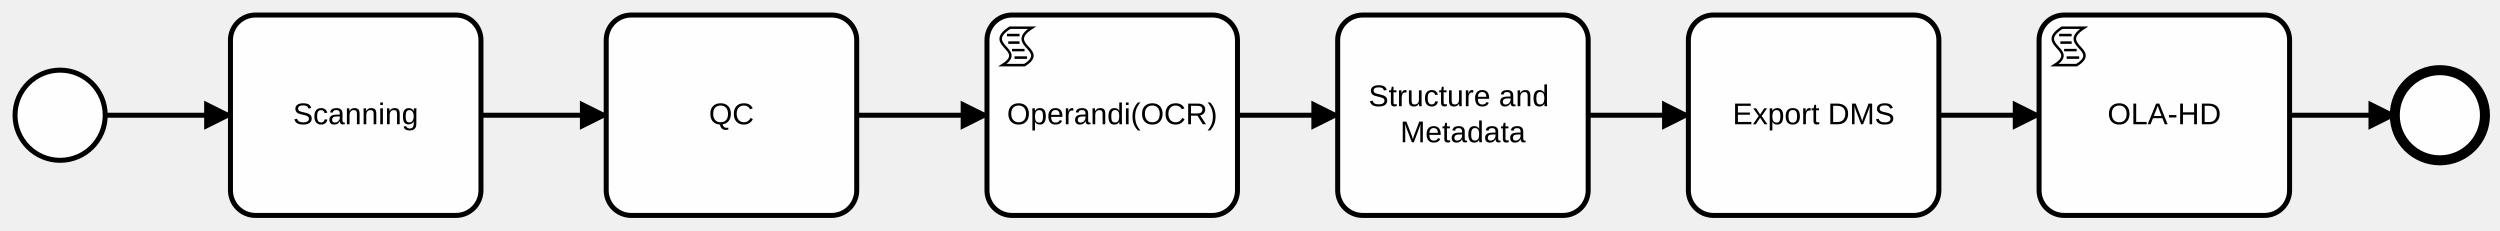
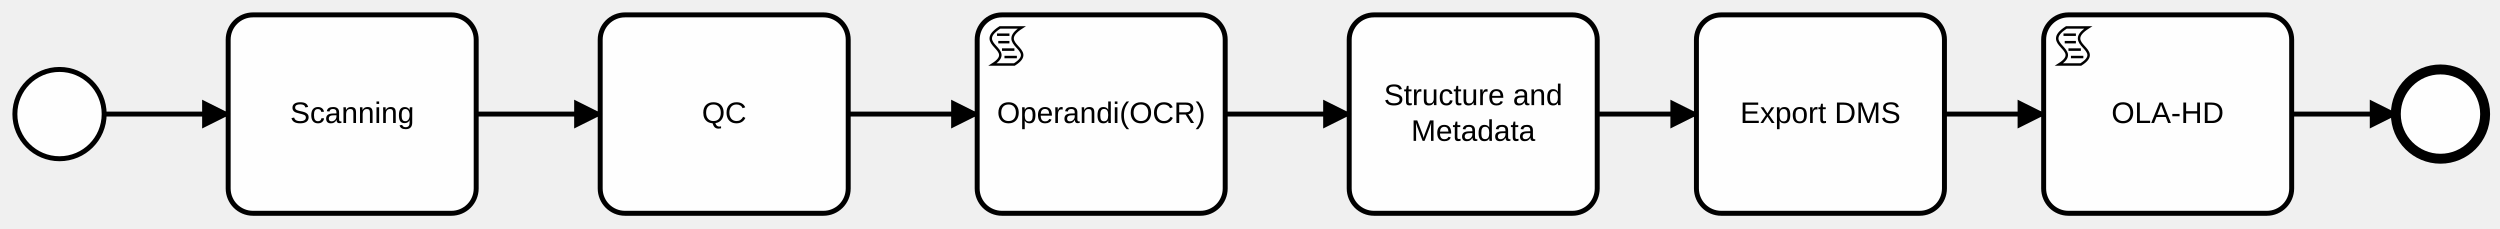
- <svg xmlns="http://www.w3.org/2000/svg" width="998" height="92" viewBox="406 212 998 92" version="1.1">
+ <svg xmlns="http://www.w3.org/2000/svg" width="1008" height="92" viewBox="406 212 1008 92" version="1.1">
  <defs>
-     <marker id="sequenceflow-end-white-black-d8wt8zk4gbihwx32k75lwsr63" viewBox="0 0 20 20" refX="11" refY="10" markerWidth="10" markerHeight="10" orient="auto">
-       <path d="M 1 5 L 11 10 L 1 15 Z" style="fill: black; stroke-width: 1px; stroke-linecap: round; stroke-dasharray: 10000px, 1px; stroke: black;" />
+     <marker id="sequenceflow-end-white-black-1n75sf7g21k0djeqy7buf0d6i" viewBox="0 0 20 20" refX="11" refY="10" markerWidth="10" markerHeight="10" orient="auto">
+       <path d="M 1 5 L 11 10 L 1 15 Z" style="fill: black; stroke-width: 1px; stroke-linecap: round; stroke-dasharray: 10000, 1; stroke: black;" />
    </marker>
  </defs>
  <g class="djs-group">
    <g class="djs-element djs-connection" data-element-id="SequenceFlow_1sdich4" style="display: block;">
      <g class="djs-visual">
-         <path d="m  1040,258L1080,258 " style="fill: none; stroke-width: 2px; stroke: black; stroke-linejoin: round; marker-end: url('#sequenceflow-end-white-black-d8wt8zk4gbihwx32k75lwsr63');" />
+         <path d="m  1050,258L1090,258 " style="fill: none; stroke-width: 2px; stroke: black; stroke-linejoin: round; marker-end: url('#sequenceflow-end-white-black-1n75sf7g21k0djeqy7buf0d6i');" />
      </g>
-       <polyline points="1040,258 1080,258 " style="fill: none; stroke-opacity: 0; stroke: white; stroke-width: 15px;" class="djs-hit djs-hit-stroke" />
-       <rect x="1034" y="252" width="52" height="12" style="fill: none;" class="djs-outline" />
+       <polyline points="1050,258 1090,258 " class="djs-hit djs-hit-stroke" style="fill: none; stroke-opacity: 0; stroke: white; stroke-width: 15px;" />
+       <rect x="1044" y="252" width="52" height="12" class="djs-outline" style="fill: none;" />
    </g>
  </g>
  <g class="djs-group">
    <g class="djs-element djs-connection" data-element-id="SequenceFlow_0np532x" style="display: block;">
      <g class="djs-visual">
-         <path d="m  598,258L648,258 " style="fill: none; stroke-width: 2px; stroke: black; stroke-linejoin: round; marker-end: url('#sequenceflow-end-white-black-d8wt8zk4gbihwx32k75lwsr63');" />
+         <path d="m  598,258L648,258 " style="fill: none; stroke-width: 2px; stroke: black; stroke-linejoin: round; marker-end: url('#sequenceflow-end-white-black-1n75sf7g21k0djeqy7buf0d6i');" />
      </g>
-       <polyline points="598,258 648,258 " style="fill: none; stroke-opacity: 0; stroke: white; stroke-width: 15px;" class="djs-hit djs-hit-stroke" />
-       <rect x="592" y="252" width="62" height="12" style="fill: none;" class="djs-outline" />
+       <polyline points="598,258 648,258 " class="djs-hit djs-hit-stroke" style="fill: none; stroke-opacity: 0; stroke: white; stroke-width: 15px;" />
+       <rect x="592" y="252" width="62" height="12" class="djs-outline" style="fill: none;" />
    </g>
  </g>
  <g class="djs-group">
    <g class="djs-element djs-connection" data-element-id="SequenceFlow_05ujoyy" style="display: block;">
      <g class="djs-visual">
-         <path d="m  448,258L498,258 " style="fill: none; stroke-width: 2px; stroke: black; stroke-linejoin: round; marker-end: url('#sequenceflow-end-white-black-d8wt8zk4gbihwx32k75lwsr63');" />
+         <path d="m  448,258L498,258 " style="fill: none; stroke-width: 2px; stroke: black; stroke-linejoin: round; marker-end: url('#sequenceflow-end-white-black-1n75sf7g21k0djeqy7buf0d6i');" />
      </g>
-       <polyline points="448,258 498,258 " style="fill: none; stroke-opacity: 0; stroke: white; stroke-width: 15px;" class="djs-hit djs-hit-stroke" />
-       <rect x="442" y="252" width="62" height="12" style="fill: none;" class="djs-outline" />
+       <polyline points="448,258 498,258 " class="djs-hit djs-hit-stroke" style="fill: none; stroke-opacity: 0; stroke: white; stroke-width: 15px;" />
+       <rect x="442" y="252" width="62" height="12" class="djs-outline" style="fill: none;" />
    </g>
  </g>
  <g class="djs-group">
-     <g class="djs-element djs-connection" data-element-id="Flow_0oscx9v" style="display: block;">
+     <g class="djs-element djs-connection" data-element-id="Flow_1lvvgp4" style="display: block;">
      <g class="djs-visual">
-         <path d="m  748,258L800,258 " style="fill: none; stroke-width: 2px; stroke: black; stroke-linejoin: round; marker-end: url('#sequenceflow-end-white-black-d8wt8zk4gbihwx32k75lwsr63');" />
+         <path d="m  748,258L800,258 " style="fill: none; stroke-width: 2px; stroke: black; stroke-linejoin: round; marker-end: url('#sequenceflow-end-white-black-1n75sf7g21k0djeqy7buf0d6i');" />
      </g>
-       <polyline points="748,258 800,258 " style="fill: none; stroke-opacity: 0; stroke: white; stroke-width: 15px;" class="djs-hit djs-hit-stroke" />
-       <rect x="742" y="252" width="64" height="12" style="fill: none;" class="djs-outline" />
+       <polyline points="748,258 800,258 " class="djs-hit djs-hit-stroke" style="fill: none; stroke-opacity: 0; stroke: white; stroke-width: 15px;" />
+       <rect x="742" y="252" width="64" height="12" class="djs-outline" style="fill: none;" />
    </g>
  </g>
  <g class="djs-group">
-     <g class="djs-element djs-connection" data-element-id="Flow_09a3h7b" style="display: block;">
+     <g class="djs-element djs-connection" data-element-id="Flow_0adjqo2" style="display: block;">
      <g class="djs-visual">
-         <path d="m  900,258L940,258 " style="fill: none; stroke-width: 2px; stroke: black; stroke-linejoin: round; marker-end: url('#sequenceflow-end-white-black-d8wt8zk4gbihwx32k75lwsr63');" />
+         <path d="m  900,258L950,258 " style="fill: none; stroke-width: 2px; stroke: black; stroke-linejoin: round; marker-end: url('#sequenceflow-end-white-black-1n75sf7g21k0djeqy7buf0d6i');" />
      </g>
-       <polyline points="900,258 940,258 " style="fill: none; stroke-opacity: 0; stroke: white; stroke-width: 15px;" class="djs-hit djs-hit-stroke" />
-       <rect x="894" y="252" width="52" height="12" style="fill: none;" class="djs-outline" />
+       <polyline points="900,258 950,258 " class="djs-hit djs-hit-stroke" style="fill: none; stroke-opacity: 0; stroke: white; stroke-width: 15px;" />
+       <rect x="894" y="252" width="62" height="12" class="djs-outline" style="fill: none;" />
    </g>
  </g>
  <g class="djs-group">
-     <g class="djs-element djs-connection" data-element-id="Flow_1ywetqk" style="display: block;">
+     <g class="djs-element djs-connection" data-element-id="Flow_01n721b" style="display: block;">
      <g class="djs-visual">
-         <path d="m  1180,258L1220,258 " style="fill: none; stroke-width: 2px; stroke: black; stroke-linejoin: round; marker-end: url('#sequenceflow-end-white-black-d8wt8zk4gbihwx32k75lwsr63');" />
+         <path d="m  1190,258L1230,258 " style="fill: none; stroke-width: 2px; stroke: black; stroke-linejoin: round; marker-end: url('#sequenceflow-end-white-black-1n75sf7g21k0djeqy7buf0d6i');" />
      </g>
-       <polyline points="1180,258 1220,258 " style="fill: none; stroke-opacity: 0; stroke: white; stroke-width: 15px;" class="djs-hit djs-hit-stroke" />
-       <rect x="1174" y="252" width="52" height="12" style="fill: none;" class="djs-outline" />
+       <polyline points="1190,258 1230,258 " class="djs-hit djs-hit-stroke" style="fill: none; stroke-opacity: 0; stroke: white; stroke-width: 15px;" />
+       <rect x="1184" y="252" width="52" height="12" class="djs-outline" style="fill: none;" />
    </g>
  </g>
  <g class="djs-group">
-     <g class="djs-element djs-connection" data-element-id="Flow_1hmtbdx" style="display: block;">
+     <g class="djs-element djs-connection" data-element-id="Flow_0jzfdu3" style="display: block;">
      <g class="djs-visual">
-         <path d="m  1320,258L1362,258 " style="fill: none; stroke-width: 2px; stroke: black; stroke-linejoin: round; marker-end: url('#sequenceflow-end-white-black-d8wt8zk4gbihwx32k75lwsr63');" />
+         <path d="m  1330,258L1372,258 " style="fill: none; stroke-width: 2px; stroke: black; stroke-linejoin: round; marker-end: url('#sequenceflow-end-white-black-1n75sf7g21k0djeqy7buf0d6i');" />
      </g>
-       <polyline points="1320,258 1362,258 " style="fill: none; stroke-opacity: 0; stroke: white; stroke-width: 15px;" class="djs-hit djs-hit-stroke" />
-       <rect x="1314" y="252" width="54" height="12" style="fill: none;" class="djs-outline" />
+       <polyline points="1330,258 1372,258 " class="djs-hit djs-hit-stroke" style="fill: none; stroke-opacity: 0; stroke: white; stroke-width: 15px;" />
+       <rect x="1324" y="252" width="54" height="12" class="djs-outline" style="fill: none;" />
    </g>
  </g>
  <g class="djs-group">
-     <g class="djs-element djs-shape" data-element-id="StartEvent_1" transform="matrix(1, 0, 0, 1, 412, 240)" style="display: block;">
+     <g class="djs-element djs-shape" data-element-id="StartEvent_1" style="display: block;" transform="matrix(1 0 0 1 412 240)">
      <g class="djs-visual">
        <circle cx="18" cy="18" r="18" style="stroke: black; stroke-width: 2px; fill: white; fill-opacity: 0.95;" />
      </g>
-       <rect style="fill: none; stroke-opacity: 0; stroke: white; stroke-width: 15px;" class="djs-hit djs-hit-all" x="0" y="0" width="36" height="36" />
-       <rect x="-6" y="-6" width="48" height="48" style="fill: none;" class="djs-outline" />
+       <rect class="djs-hit djs-hit-all" x="0" y="0" width="36" height="36" style="fill: none; stroke-opacity: 0; stroke: white; stroke-width: 15px;" />
+       <rect x="-6" y="-6" width="48" height="48" class="djs-outline" style="fill: none;" />
    </g>
  </g>
  <g class="djs-group">
-     <g class="djs-element djs-shape" data-element-id="Task_1" transform="matrix(1, 0, 0, 1, 498, 218)" style="display: block;">
+     <g class="djs-element djs-shape" data-element-id="Task_1" style="display: block;" transform="matrix(1 0 0 1 498 218)">
      <g class="djs-visual">
        <rect x="0" y="0" width="100" height="80" rx="10" ry="10" style="stroke: black; stroke-width: 2px; fill: white; fill-opacity: 0.95;" />
-         <text style="font-family: Arial, sans-serif; font-size: 12px; font-weight: normal; fill: black;" lineHeight="1.2" class="djs-label">
-           <tspan x="24.975" y="43.6">Scanning</tspan>
+         <text lineHeight="1.2" class="djs-label" style="font-family: Arial, sans-serif; font-size: 12px; font-weight: normal; fill: black;">
+           <tspan x="24.98" y="43.6">Scanning</tspan>
        </text>
      </g>
-       <rect style="fill: none; stroke-opacity: 0; stroke: white; stroke-width: 15px;" class="djs-hit djs-hit-all" x="0" y="0" width="100" height="80" />
-       <rect x="-6" y="-6" width="112" height="92" style="fill: none;" class="djs-outline" />
+       <rect class="djs-hit djs-hit-all" x="0" y="0" width="100" height="80" style="fill: none; stroke-opacity: 0; stroke: white; stroke-width: 15px;" />
+       <rect x="-6" y="-6" width="112" height="92" class="djs-outline" style="fill: none;" />
    </g>
  </g>
  <g class="djs-group">
-     <g class="djs-element djs-shape" data-element-id="Task_2" transform="matrix(1, 0, 0, 1, 648, 218)" style="display: block;">
+     <g class="djs-element djs-shape" data-element-id="Task_2" style="display: block;" transform="matrix(1 0 0 1 648 218)">
      <g class="djs-visual">
        <rect x="0" y="0" width="100" height="80" rx="10" ry="10" style="stroke: black; stroke-width: 2px; fill: white; fill-opacity: 0.95;" />
-         <text style="font-family: Arial, sans-serif; font-size: 12px; font-weight: normal; fill: black;" lineHeight="1.2" class="djs-label">
+         <text lineHeight="1.2" class="djs-label" style="font-family: Arial, sans-serif; font-size: 12px; font-weight: normal; fill: black;">
          <tspan x="41" y="43.6">QC</tspan>
        </text>
      </g>
-       <rect style="fill: none; stroke-opacity: 0; stroke: white; stroke-width: 15px;" class="djs-hit djs-hit-all" x="0" y="0" width="100" height="80" />
-       <rect x="-6" y="-6" width="112" height="92" style="fill: none;" class="djs-outline" />
+       <rect class="djs-hit djs-hit-all" x="0" y="0" width="100" height="80" style="fill: none; stroke-opacity: 0; stroke: white; stroke-width: 15px;" />
+       <rect x="-6" y="-6" width="112" height="92" class="djs-outline" style="fill: none;" />
    </g>
  </g>
  <g class="djs-group">
-     <g class="djs-element djs-shape" data-element-id="Activity_0osxv2m" transform="matrix(1, 0, 0, 1, 800, 218)" style="display: block;">
+     <g class="djs-element djs-shape" data-element-id="Task_4" style="display: block;" transform="matrix(1 0 0 1 1090 218)">
      <g class="djs-visual">
        <rect x="0" y="0" width="100" height="80" rx="10" ry="10" style="stroke: black; stroke-width: 2px; fill: white; fill-opacity: 0.95;" />
-         <text style="font-family: Arial, sans-serif; font-size: 12px; font-weight: normal; fill: black;" lineHeight="1.2" class="djs-label">
-           <tspan x="7.975" y="43.6">Operandi(OCR)</tspan>
+         <text lineHeight="1.2" class="djs-label" style="font-family: Arial, sans-serif; font-size: 12px; font-weight: normal; fill: black;">
+           <tspan x="17.656" y="43.6">Export DMS</tspan>
+         </text>
+       </g>
+       <rect class="djs-hit djs-hit-all" x="0" y="0" width="100" height="80" style="fill: none; stroke-opacity: 0; stroke: white; stroke-width: 15px;" />
+       <rect x="-6" y="-6" width="112" height="92" class="djs-outline" style="fill: none;" />
+     </g>
+   </g>
+   <g class="djs-group">
+     <g class="djs-element djs-shape" data-element-id="Task_3" style="display: block;" transform="matrix(1 0 0 1 950 218)">
+       <g class="djs-visual">
+         <rect x="0" y="0" width="100" height="80" rx="10" ry="10" style="stroke: black; stroke-width: 2px; fill: white; fill-opacity: 0.95;" />
+         <text lineHeight="1.2" class="djs-label" style="font-family: Arial, sans-serif; font-size: 12px; font-weight: normal; fill: black;">
+           <tspan x="13.977" y="36.4">Structure and </tspan>
+           <tspan x="24.98" y="50.8">Metadata</tspan>
+         </text>
+       </g>
+       <rect class="djs-hit djs-hit-all" x="0" y="0" width="100" height="80" style="fill: none; stroke-opacity: 0; stroke: white; stroke-width: 15px;" />
+       <rect x="-6" y="-6" width="112" height="92" class="djs-outline" style="fill: none;" />
+     </g>
+   </g>
+   <g class="djs-group">
+     <g class="djs-element djs-shape selected" data-element-id="Activity_1d63js0" style="display: block;" transform="matrix(1 0 0 1 800 218)">
+       <g class="djs-visual">
+         <rect x="0" y="0" width="100" height="80" rx="10" ry="10" style="stroke: black; stroke-width: 2px; fill: white; fill-opacity: 0.95;" />
+         <text lineHeight="1.2" class="djs-label" style="font-family: Arial, sans-serif; font-size: 12px; font-weight: normal; fill: black;">
+           <tspan x="7.988" y="43.6">Operandi(OCR)</tspan>
        </text>
        <path d="m 15,20 c 9.967,-6.273 -8.001,-7.919 2.969,-14.938 l -8.803,0 c -10.97,7.019 6.998,8.665 -2.969,14.938 z m -7,-12 l 5,0 m -4.5,3 l 4.5,0 m -3,3 l 5,0m -4,3 l 5,0" style="fill: none; stroke-width: 1px; stroke: black;" />
      </g>
-       <rect style="fill: none; stroke-opacity: 0; stroke: white; stroke-width: 15px;" class="djs-hit djs-hit-all" x="0" y="0" width="100" height="80" />
-       <rect x="-6" y="-6" width="112" height="92" style="fill: none;" class="djs-outline" />
+       <rect class="djs-hit djs-hit-all" x="0" y="0" width="100" height="80" style="fill: none; stroke-opacity: 0; stroke: white; stroke-width: 15px;" />
+       <rect x="-6" y="-6" width="112" height="92" class="djs-outline" style="fill: none;" />
    </g>
  </g>
  <g class="djs-group">
-     <g class="djs-element djs-shape" data-element-id="Task_3" transform="matrix(1, 0, 0, 1, 940, 218)" style="display: block;">
+     <g class="djs-element djs-shape" data-element-id="EndEvent_1r20d3t" style="display: block;" transform="matrix(1 0 0 1 1372 240)">
      <g class="djs-visual">
-         <rect x="0" y="0" width="100" height="80" rx="10" ry="10" style="stroke: black; stroke-width: 2px; fill: white; fill-opacity: 0.95;" />
-         <text style="font-family: Arial, sans-serif; font-size: 12px; font-weight: normal; fill: black;" lineHeight="1.2" class="djs-label">
-           <tspan x="12.325" y="36.4">Structure and </tspan>
-           <tspan x="24.988" y="50.8">Metadata</tspan>
-         </text>
+         <circle cx="18" cy="18" r="18" style="stroke: black; stroke-width: 4px; fill: white; fill-opacity: 0.95;" />
      </g>
-       <rect style="fill: none; stroke-opacity: 0; stroke: white; stroke-width: 15px;" class="djs-hit djs-hit-all" x="0" y="0" width="100" height="80" />
-       <rect x="-6" y="-6" width="112" height="92" style="fill: none;" class="djs-outline" />
+       <rect class="djs-hit djs-hit-all" x="0" y="0" width="36" height="36" style="fill: none; stroke-opacity: 0; stroke: white; stroke-width: 15px;" />
+       <rect x="-6" y="-6" width="48" height="48" class="djs-outline" style="fill: none;" />
    </g>
  </g>
  <g class="djs-group">
-     <g class="djs-element djs-shape" data-element-id="Task_4" transform="matrix(1, 0, 0, 1, 1080, 218)" style="display: block;">
+     <g class="djs-element djs-shape" data-element-id="Activity_1antk4r" style="display: block;" transform="matrix(1 0 0 1 1230 218)">
      <g class="djs-visual">
        <rect x="0" y="0" width="100" height="80" rx="10" ry="10" style="stroke: black; stroke-width: 2px; fill: white; fill-opacity: 0.95;" />
-         <text style="font-family: Arial, sans-serif; font-size: 12px; font-weight: normal; fill: black;" lineHeight="1.2" class="djs-label">
-           <tspan x="17.663" y="43.6">Export DMS</tspan>
-         </text>
-       </g>
-       <rect style="fill: none; stroke-opacity: 0; stroke: white; stroke-width: 15px;" class="djs-hit djs-hit-all" x="0" y="0" width="100" height="80" />
-       <rect x="-6" y="-6" width="112" height="92" style="fill: none;" class="djs-outline" />
-     </g>
-   </g>
-   <g class="djs-group">
-     <g class="djs-element djs-shape" data-element-id="EndEvent_1r20d3t" transform="matrix(1, 0, 0, 1, 1362, 240)" style="display: block;">
-       <g class="djs-visual">
-         <circle cx="18" cy="18" r="18" style="stroke: black; stroke-width: 4px; fill: white; fill-opacity: 0.95;" />
-       </g>
-       <rect style="fill: none; stroke-opacity: 0; stroke: white; stroke-width: 15px;" class="djs-hit djs-hit-all" x="0" y="0" width="36" height="36" />
-       <rect x="-6" y="-6" width="48" height="48" style="fill: none;" class="djs-outline" />
-     </g>
-   </g>
-   <g class="djs-group">
-     <g class="djs-element djs-shape selected" data-element-id="Activity_0l3qxu0" transform="matrix(1, 0, 0, 1, 1220, 218)" style="display: block;">
-       <g class="djs-visual">
-         <rect x="0" y="0" width="100" height="80" rx="10" ry="10" style="stroke: black; stroke-width: 2px; fill: white; fill-opacity: 0.95;" />
-         <text style="font-family: Arial, sans-serif; font-size: 12px; font-weight: normal; fill: black;" lineHeight="1.2" class="djs-label">
-           <tspan x="27.325" y="43.6">OLA-HD</tspan>
+         <text lineHeight="1.2" class="djs-label" style="font-family: Arial, sans-serif; font-size: 12px; font-weight: normal; fill: black;">
+           <tspan x="27.328" y="43.6">OLA-HD</tspan>
        </text>
        <path d="m 15,20 c 9.967,-6.273 -8.001,-7.919 2.969,-14.938 l -8.803,0 c -10.97,7.019 6.998,8.665 -2.969,14.938 z m -7,-12 l 5,0 m -4.5,3 l 4.5,0 m -3,3 l 5,0m -4,3 l 5,0" style="fill: none; stroke-width: 1px; stroke: black;" />
      </g>
-       <rect style="fill: none; stroke-opacity: 0; stroke: white; stroke-width: 15px;" class="djs-hit djs-hit-all" x="0" y="0" width="100" height="80" />
-       <rect x="-6" y="-6" width="112" height="92" style="fill: none;" class="djs-outline" />
+       <rect class="djs-hit djs-hit-all" x="0" y="0" width="100" height="80" style="fill: none; stroke-opacity: 0; stroke: white; stroke-width: 15px;" />
+       <rect x="-6" y="-6" width="112" height="92" class="djs-outline" style="fill: none;" />
    </g>
  </g>
</svg>
